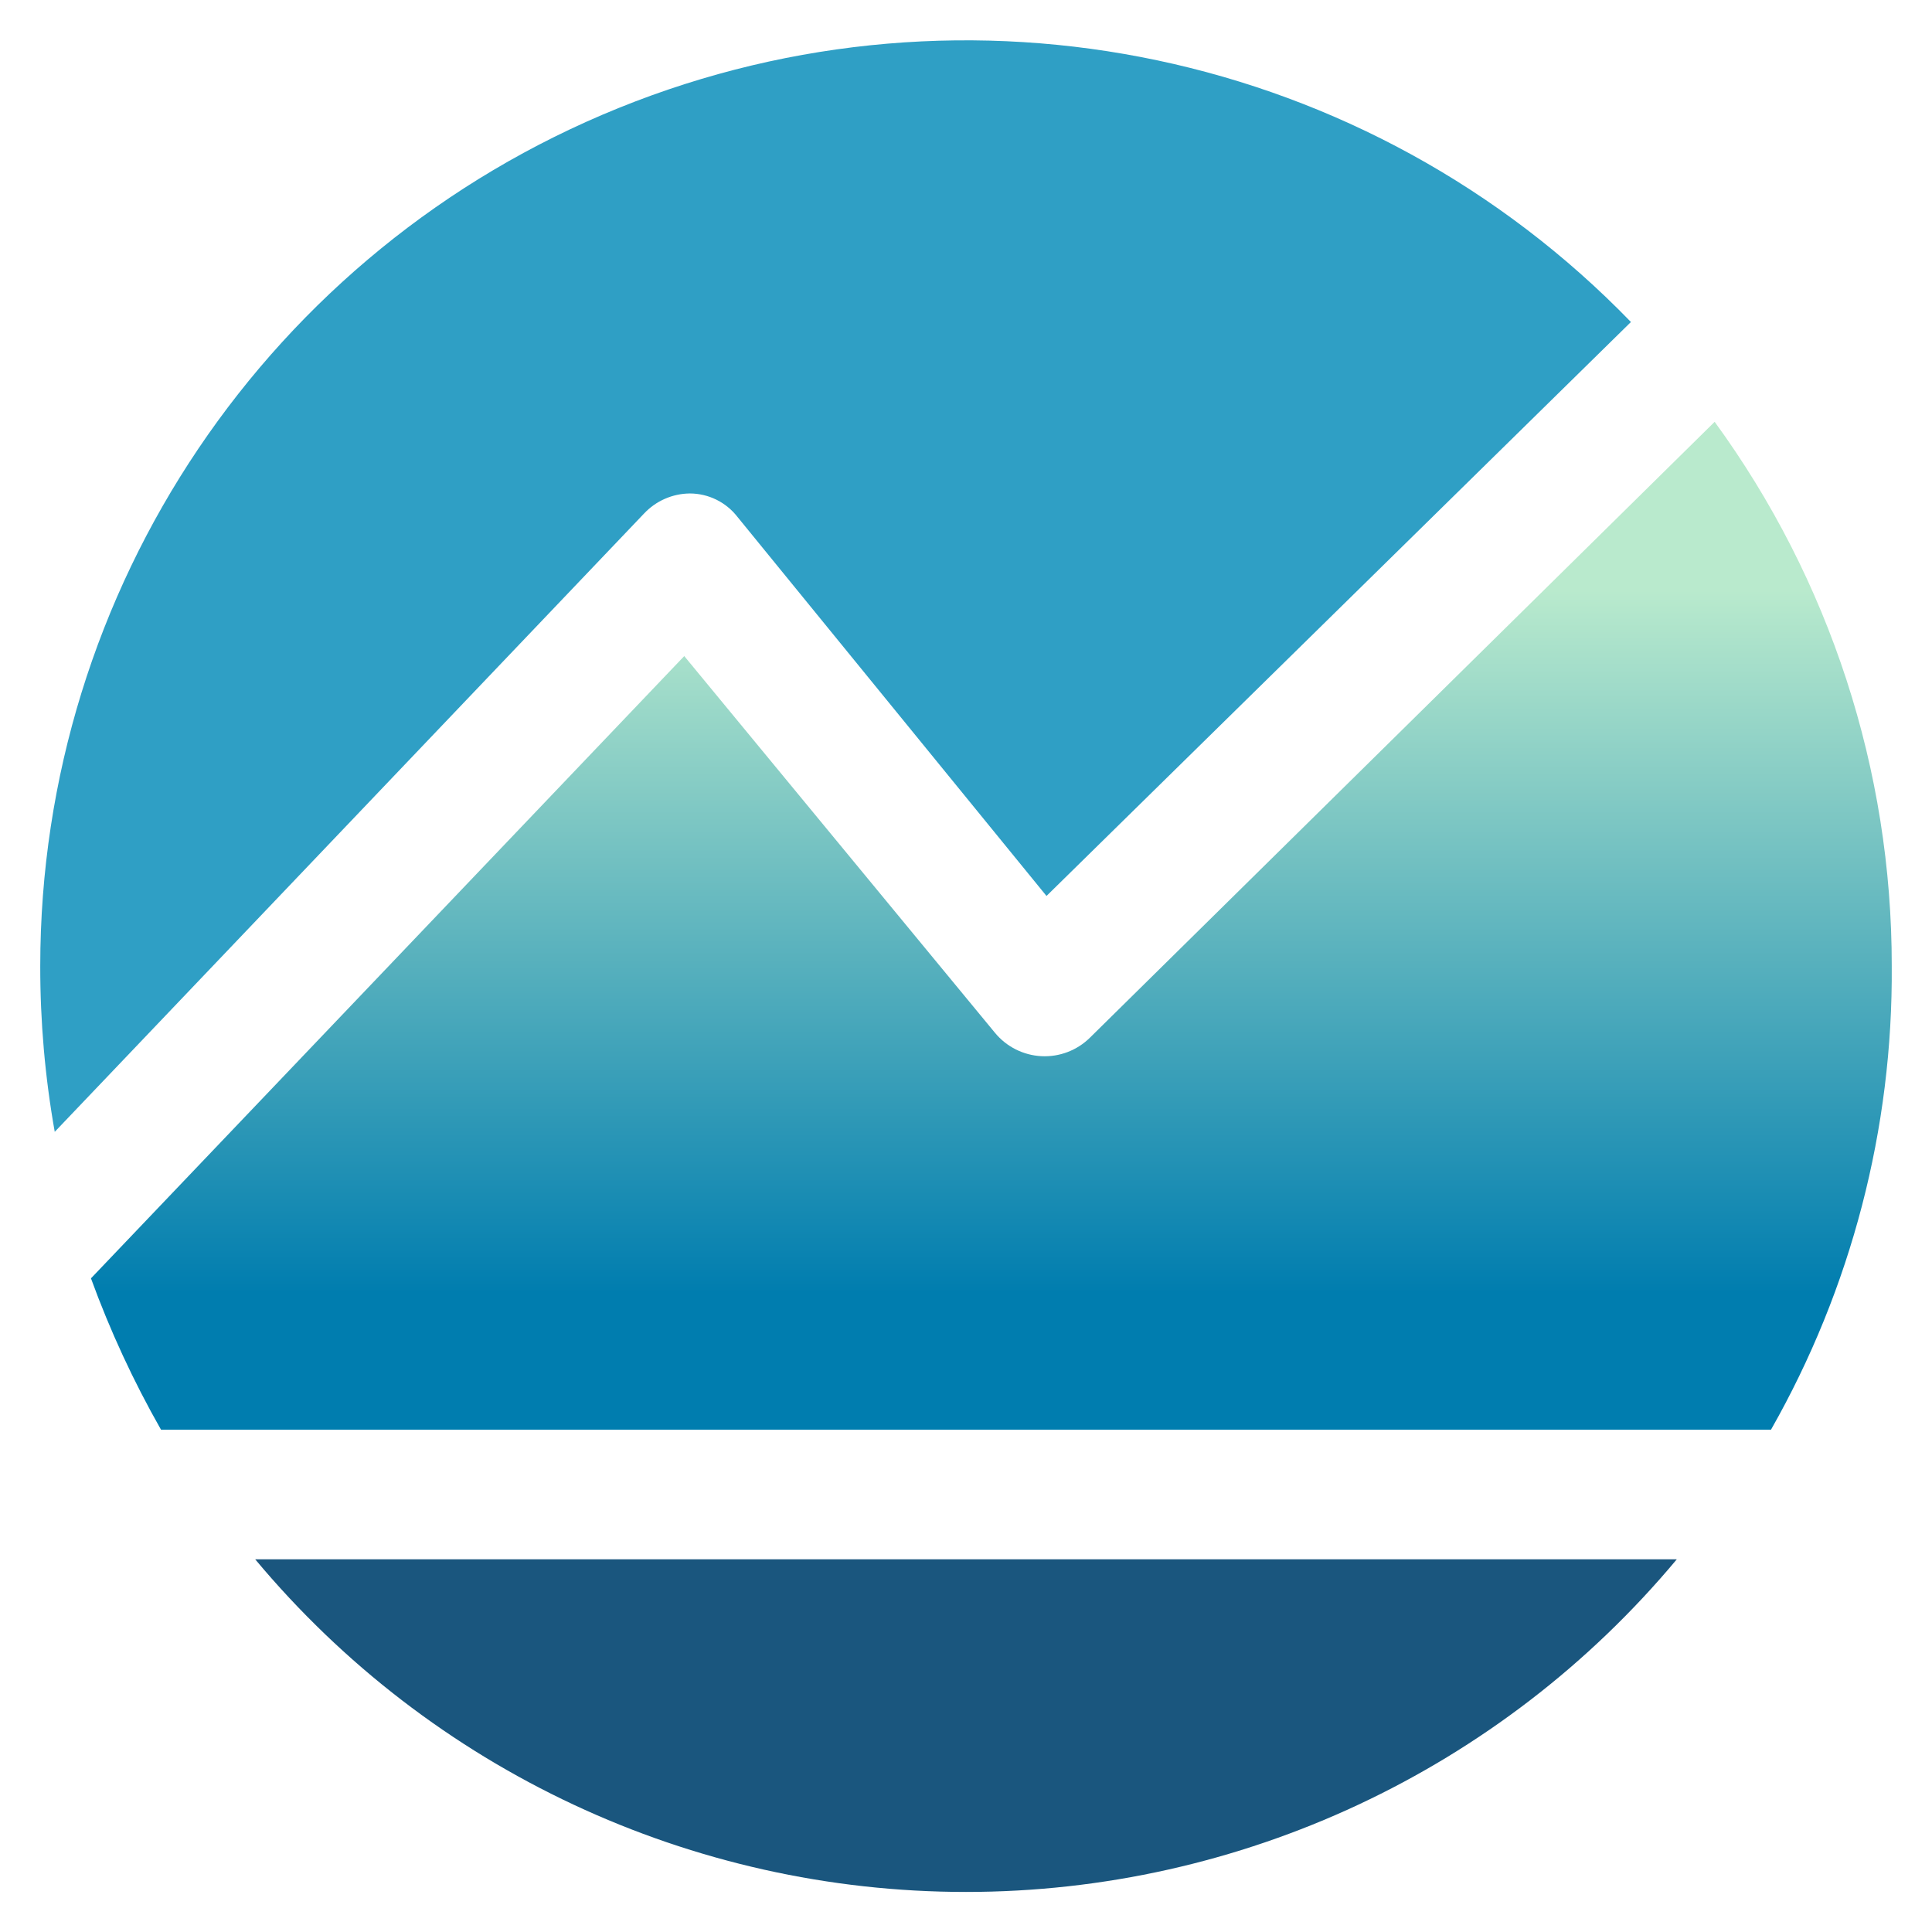
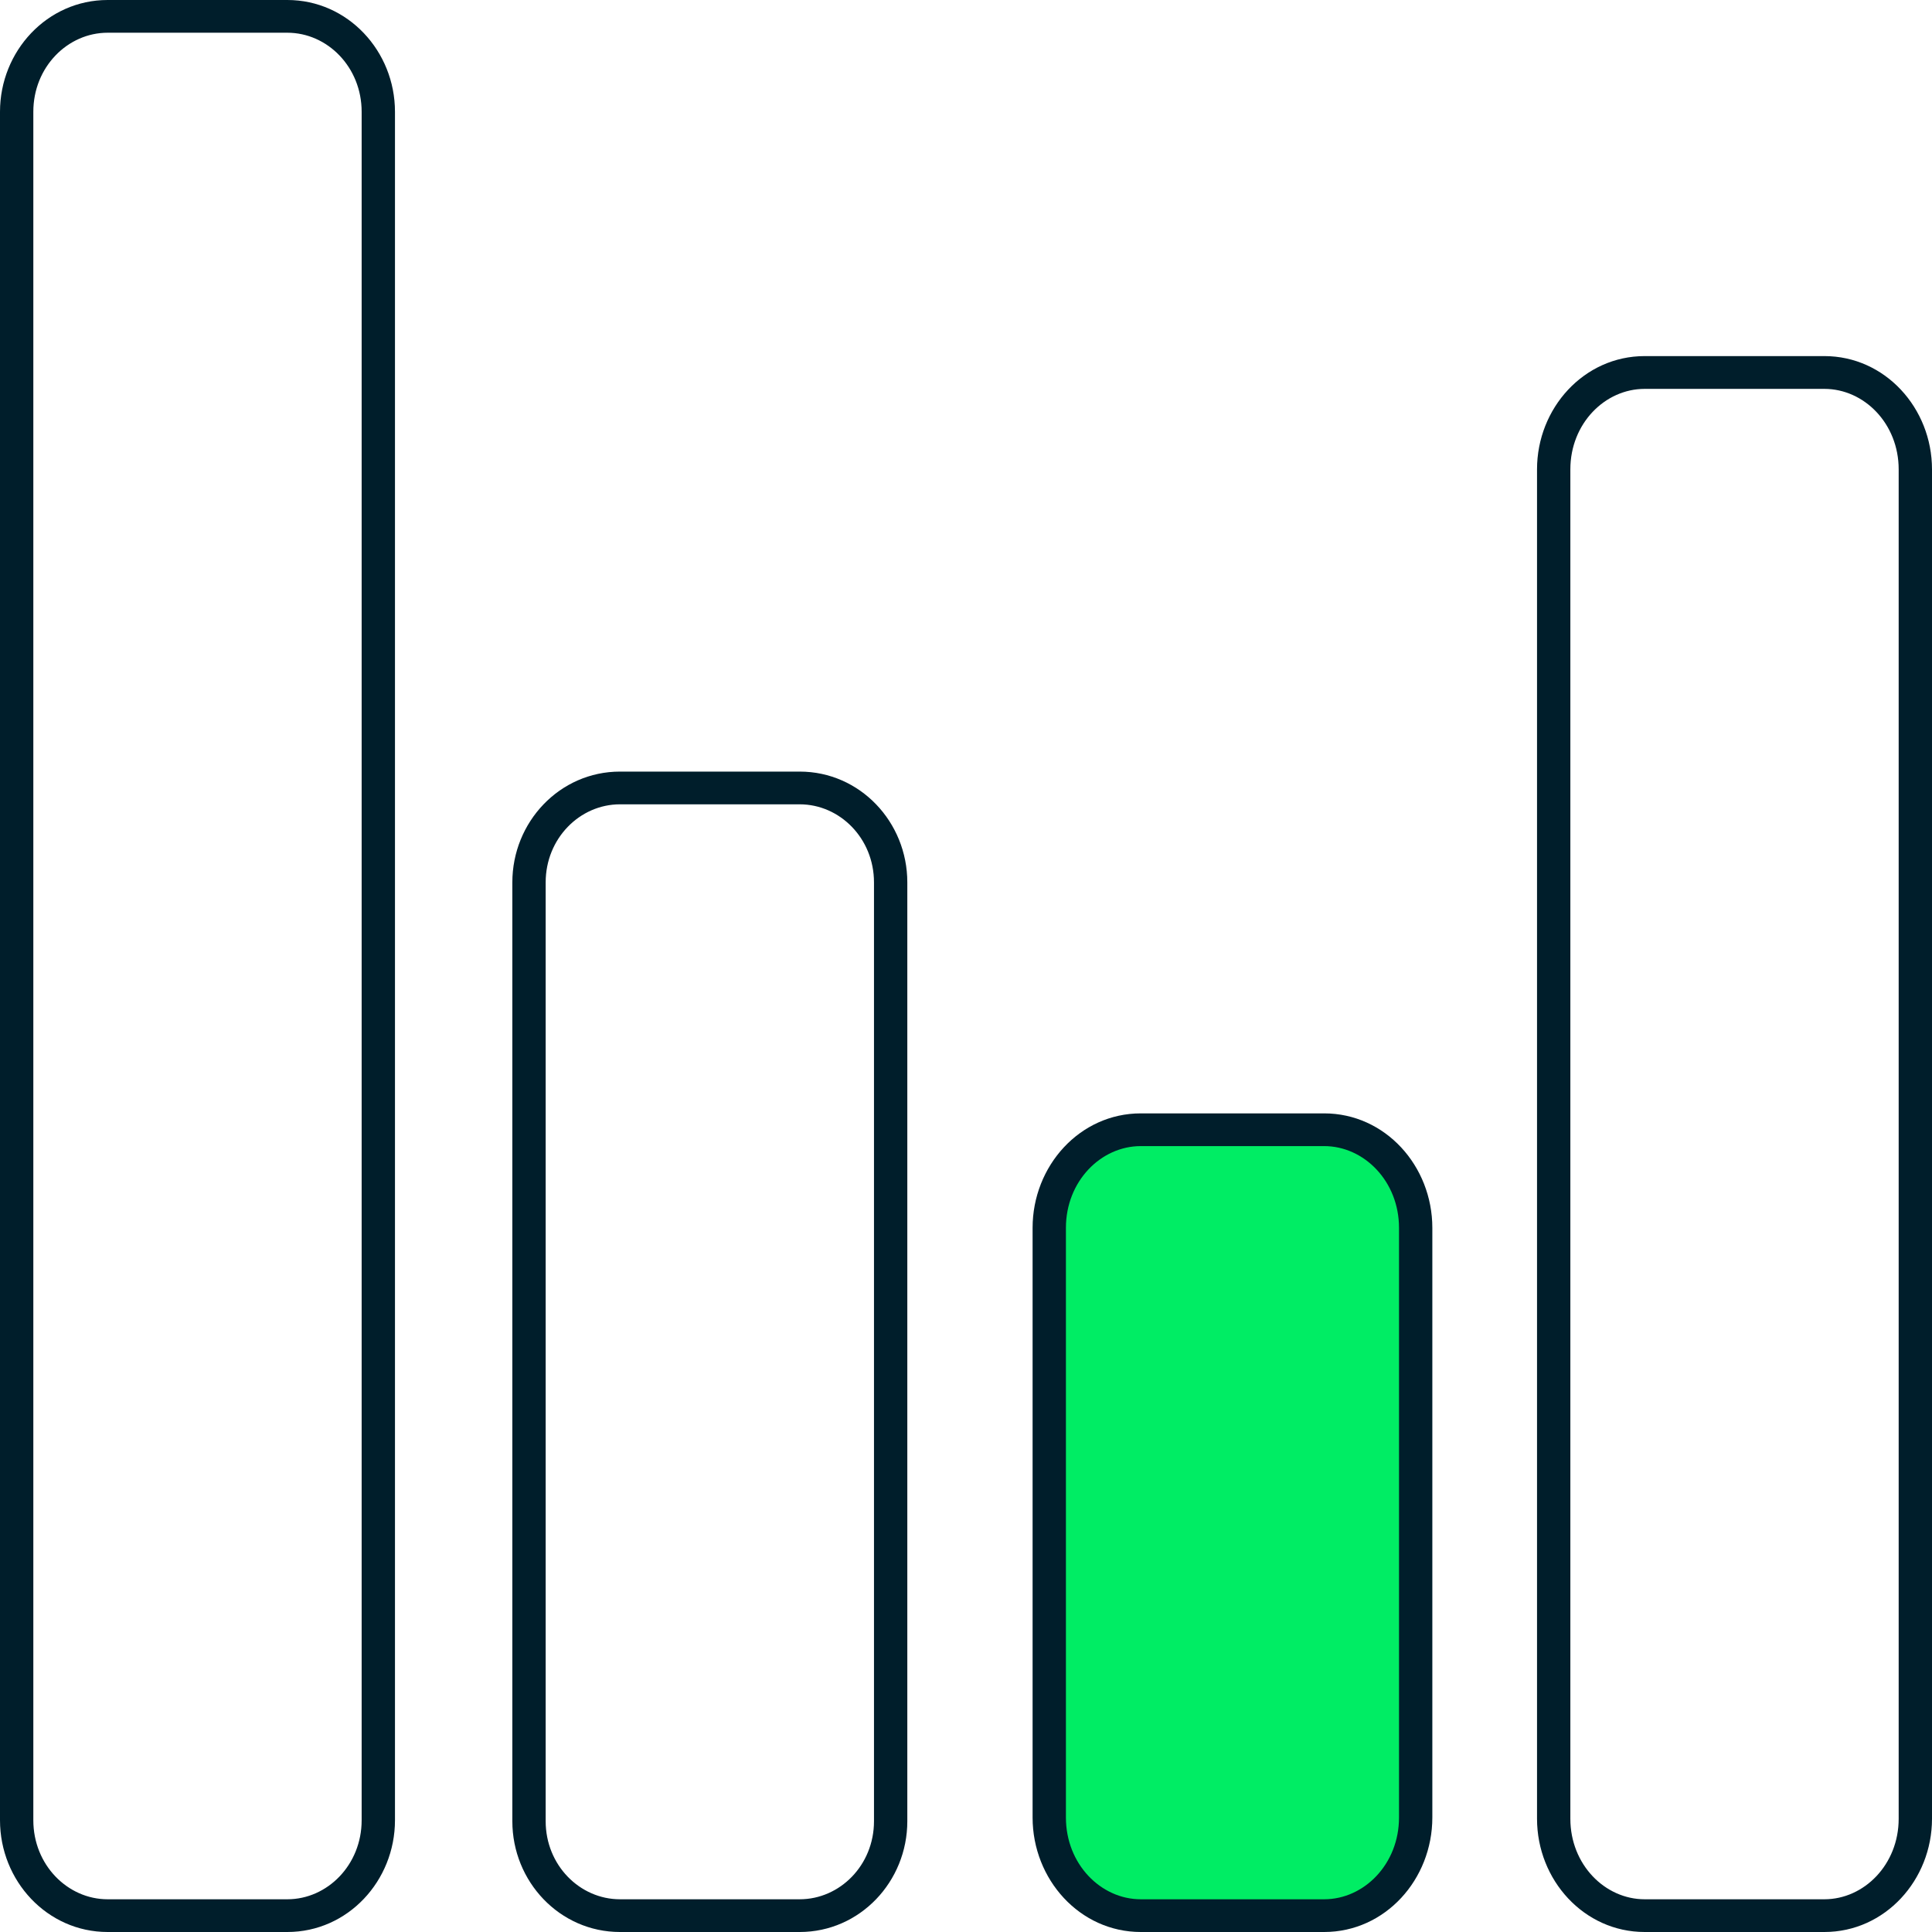
- <svg xmlns="http://www.w3.org/2000/svg" viewBox="0 0 24 24">
-   <defs>
-     <style>.cls-1{fill:#2f9fc5;}.cls-2{fill:#1a567e;}.cls-3{fill:url(#linear-gradient);}</style>
-     <linearGradient id="linear-gradient" x1="12.34" y1="5.79" x2="12.34" y2="16.06" gradientUnits="userSpaceOnUse">
-       <stop offset="0" stop-color="#b9eacd" />
-       <stop offset="0.15" stop-color="#b9eacd" />
-       <stop offset="1" stop-color="#007daf" />
-     </linearGradient>
-   </defs>
-   <g id="Layer_1" data-name="Layer 1">
-     <path class="cls-1" d="M20.26,4,13,11.13,9.16,6.42a.75.75,0,0,0-.59-.29A.79.79,0,0,0,8,6.38L.68,14.06A11.69,11.69,0,0,1,.5,12,11.5,11.5,0,0,1,20.26,4Z" />
-     <path class="cls-2" d="M20.83,19.37a11.5,11.5,0,0,1-17.66,0Z" />
-     <path class="cls-3" d="M23.5,12A11.48,11.48,0,0,1,22,17.76H2a12.36,12.36,0,0,1-.87-1.88L8.5,8.15l3.86,4.68a.8.8,0,0,0,1.18.06L21.3,5.24A11.46,11.46,0,0,1,23.5,12Z" />
-   </g>
+ <svg xmlns="http://www.w3.org/2000/svg" width="32" height="32" viewBox="0 0 32 32" fill="none">
+   <path d="M21.932 18.712H18.895C18.058 18.712 17.379 19.439 17.379 20.337V30.104C17.379 31.001 18.058 31.729 18.895 31.729H21.932C22.77 31.729 23.448 31.001 23.448 30.104V20.337C23.448 19.439 22.77 18.712 21.932 18.712Z" fill="#00ED64" />
+   <path fill-rule="evenodd" clip-rule="evenodd" d="M18.895 18.983C18.232 18.983 17.655 19.567 17.655 20.337V30.104C17.655 30.874 18.232 31.458 18.895 31.458H21.932C22.595 31.458 23.172 30.874 23.172 30.104V20.337C23.172 19.567 22.595 18.983 21.932 18.983H18.895ZM17.103 20.337C17.103 19.312 17.884 18.441 18.895 18.441H21.932C22.944 18.441 23.724 19.312 23.724 20.337V30.104C23.724 31.128 22.944 32 21.932 32H18.895C17.884 32 17.103 31.128 17.103 30.104V20.337Z" fill="#001E2B" />
+   <path fill-rule="evenodd" clip-rule="evenodd" d="M1.783 0.542C1.119 0.542 0.552 1.112 0.552 1.851V30.149C0.552 30.888 1.119 31.458 1.783 31.458H4.759C5.423 31.458 5.99 30.888 5.99 30.149V1.851C5.99 1.112 5.423 0.542 4.759 0.542H1.783ZM0 1.851C0 0.846 0.782 0 1.783 0H4.759C5.76 0 6.542 0.846 6.542 1.851V30.149C6.542 31.154 5.76 32 4.759 32H1.783C0.782 32 0 31.154 0 30.149V1.851ZM27.241 6.441C26.581 6.441 26.01 7.017 26.01 7.774V30.124C26.01 30.881 26.581 31.458 27.241 31.458H30.217C30.877 31.458 31.448 30.881 31.448 30.124V7.774C31.448 7.017 30.877 6.441 30.217 6.441H27.241ZM25.458 7.774C25.458 6.759 26.236 5.898 27.241 5.898H30.217C31.222 5.898 32 6.759 32 7.774V30.124C32 31.139 31.222 32 30.217 32H27.241C26.236 32 25.458 31.139 25.458 30.124V7.774ZM10.269 13.322C9.603 13.322 9.038 13.887 9.038 14.615V30.165C9.038 30.893 9.603 31.458 10.269 31.458H13.245C13.911 31.458 14.476 30.893 14.476 30.165V14.615C14.476 13.887 13.911 13.322 13.245 13.322H10.269ZM8.486 14.615C8.486 13.615 9.27 12.78 10.269 12.78H13.245C14.244 12.78 15.028 13.615 15.028 14.615V30.165C15.028 31.164 14.244 32 13.245 32H10.269C9.27 32 8.486 31.164 8.486 30.165V14.615Z" fill="#001E2B" />
</svg>
